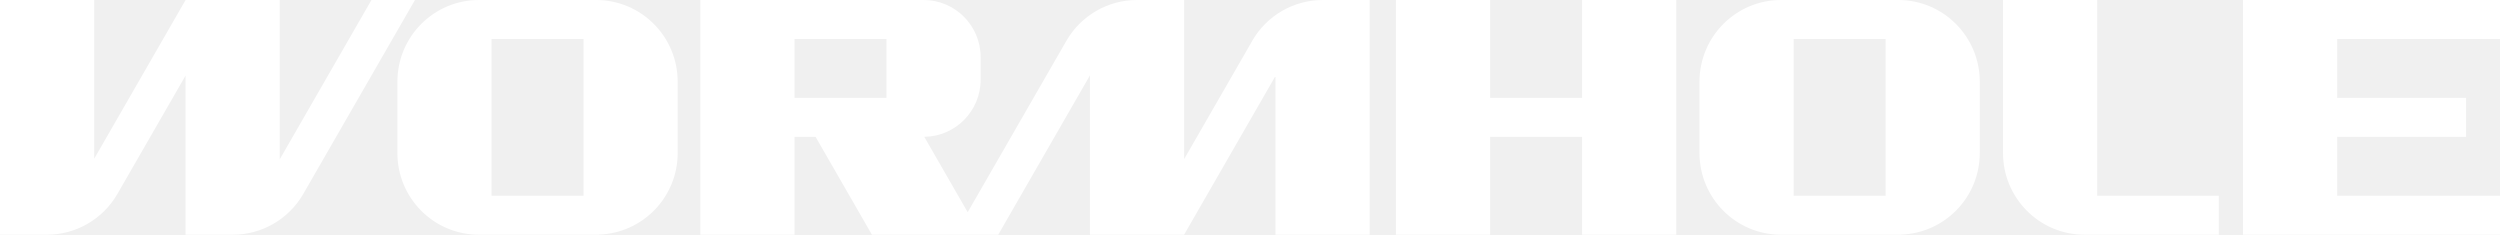
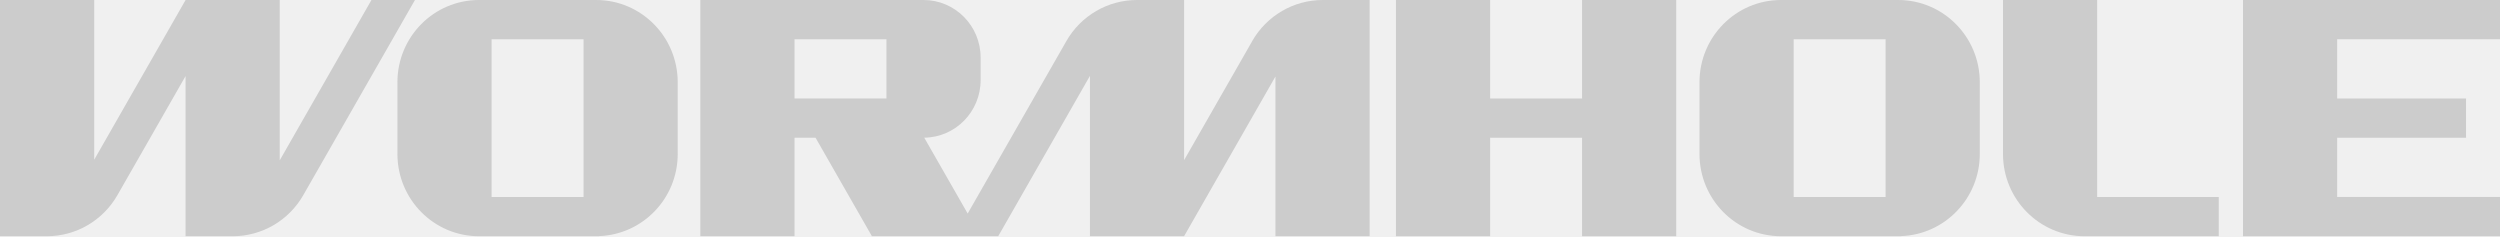
- <svg xmlns="http://www.w3.org/2000/svg" id="Layer_1" data-name="Layer 1" viewBox="0 0 864 81.12">
-   <path id="fullLogo" d="m656.03,0h-40.512c-15.566,0-28.176,12.644-28.176,28.255v24.61c0,15.611,12.61,28.255,28.176,28.255h41.472v-.042c15.115-.509,27.221-12.927,27.221-28.213v-24.61c0-15.611-12.61-28.255-28.181-28.255Zm-4.368,67.643h-31.776V13.478h31.776v54.165ZM206.028,0h-40.51c-15.57,0-28.18,12.644-28.18,28.255v24.61c0,15.611,12.611,28.255,28.18,28.255h41.468v-.042c15.119-.509,27.222-12.927,27.222-28.213v-24.61c0-15.611-12.611-28.255-28.18-28.255Zm-4.368,67.643h-31.774V13.478h31.774v54.165ZM432.755,14.127h.014l-23.531,40.857V0h-16.302c-10.075,0-19.374,5.383-24.405,14.127l-34.098,59.209-15.006-26.051c10.779-.127,19.487-8.929,19.487-19.765v-7.742c0-10.921-8.834-19.779-19.727-19.779h-77.144v81.12h32.548v-33.821h7.271l19.473,33.821h43.652l31.703-55.069v55.069h32.548v-.028l31.562-54.815v54.843h32.548V0h-16.189c-10.075,0-19.374,5.383-24.405,14.127Zm-126.39,19.694h-31.774V13.478h31.774v20.344ZM546.758,0h32.549v81.12h-32.549v-33.821h-31.771v33.821h-32.549V0h32.549v33.821h31.771V0Zm178.032,67.643h42.019v13.477h-46.387c-15.571,0-28.181-12.644-28.181-28.255V0h32.549v67.643Zm82.935-54.165v20.344h44.539v13.478h-44.539v20.344h56.275v13.477h-88.824V0h88.824v13.478h-56.275ZM143.411,0l-38.58,66.993c-5.03,8.745-14.329,14.127-24.404,14.127h-16.302V26.136l-23.531,40.857c-5.03,8.745-14.33,14.127-24.404,14.127H0V0h32.563v54.843L64.125.028v-.028h32.548v55.069L128.376,0h15.035Z" style="fill: #fff; stroke-width: 0px;" />
+ <svg xmlns="http://www.w3.org/2000/svg" width="127" height="12" viewBox="0 0 127 12" fill="none">
+   <path d="M96.43 0H90.476C88.187 0 86.334 1.87 86.334 4.18V7.82C86.334 10.13 88.187 12 90.476 12H96.571V11.994C98.794 11.918 100.573 10.082 100.573 7.82V4.18C100.573 1.87 98.719 0 96.43 0ZM95.788 10.006H91.118V1.994H95.788V10.006Z" fill="#CCCCCC" />
+   <path d="M30.286 0H24.331C22.043 0 20.189 1.87 20.189 4.18V7.82C20.189 10.13 22.043 12 24.331 12H30.427V11.994C32.649 11.918 34.428 10.082 34.428 7.82V4.18C34.428 1.87 32.574 0 30.286 0ZM29.644 10.006H24.973V1.994H29.644V10.006Z" fill="#CCCCCC" />
+   <path d="M63.612 2.09L60.153 8.134V0H57.757C56.276 0 54.909 0.796 54.17 2.09L49.158 10.848L46.952 6.995C48.536 6.976 49.816 5.674 49.816 4.071V2.926C49.816 1.31 48.518 0 46.917 0H35.577V12H40.362V6.997H41.43L44.293 12H50.709L55.369 3.854V12H60.153V11.996L64.793 3.887V12H69.577V0H67.197C65.716 0 64.35 0.796 63.61 2.09H63.612ZM45.032 5.003H40.362V1.994H45.032V5.003Z" fill="#CCCCCC" />
+   <path d="M80.369 5.003H75.699V0H70.914V12H75.699V6.997H80.369V12H85.153V0H80.369V5.003Z" fill="#CCCCCC" />
+   <path d="M106.536 0H101.752V7.82C101.752 10.13 103.606 12 105.894 12H112.712V10.006H106.536V0Z" fill="#CCCCCC" />
+   <path d="M127 1.994V0H113.944V12H127V10.006H118.728V6.997H125.275V5.003H118.728V1.994H127Z" fill="#CCCCCC" />
+   <path d="M18.87 0L14.21 8.146V0H9.426V0.004L4.786 8.113V0H0V12H2.38C3.861 12 5.228 11.204 5.967 9.91L9.426 3.866V12H11.822C13.303 12 14.67 11.204 15.409 9.91L21.08 0H18.87Z" fill="#CCCCCC" />
</svg>
